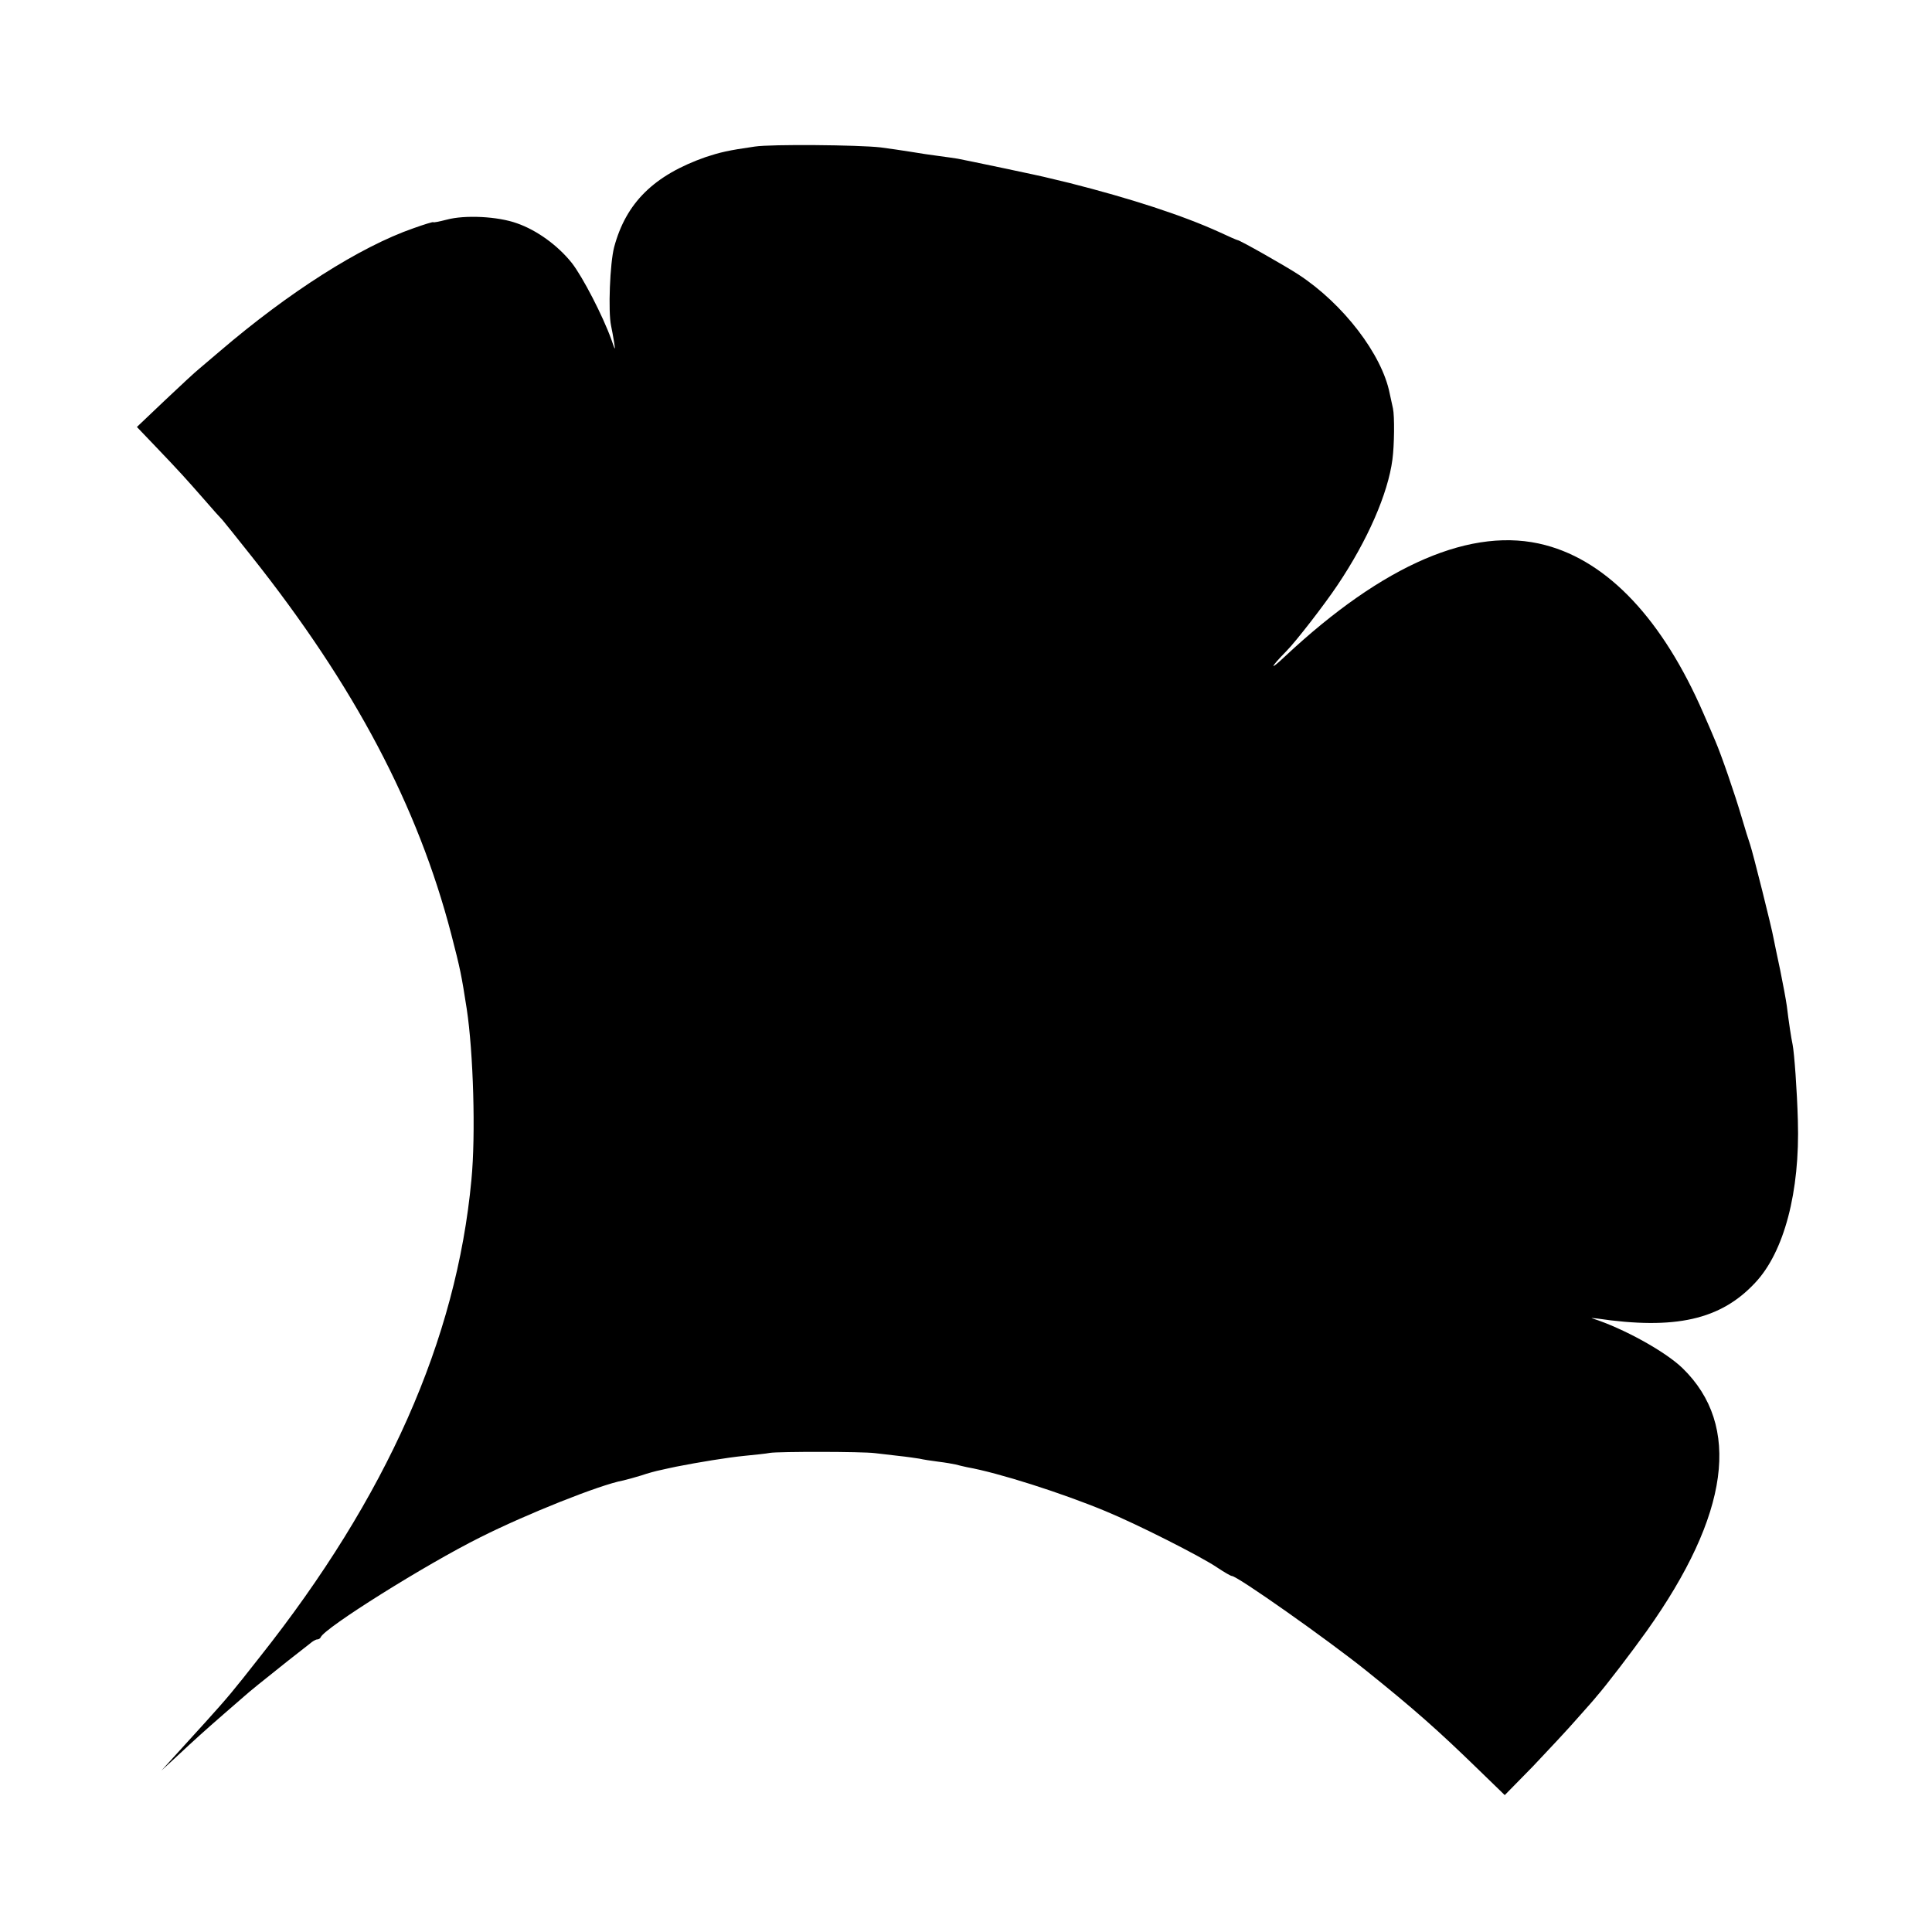
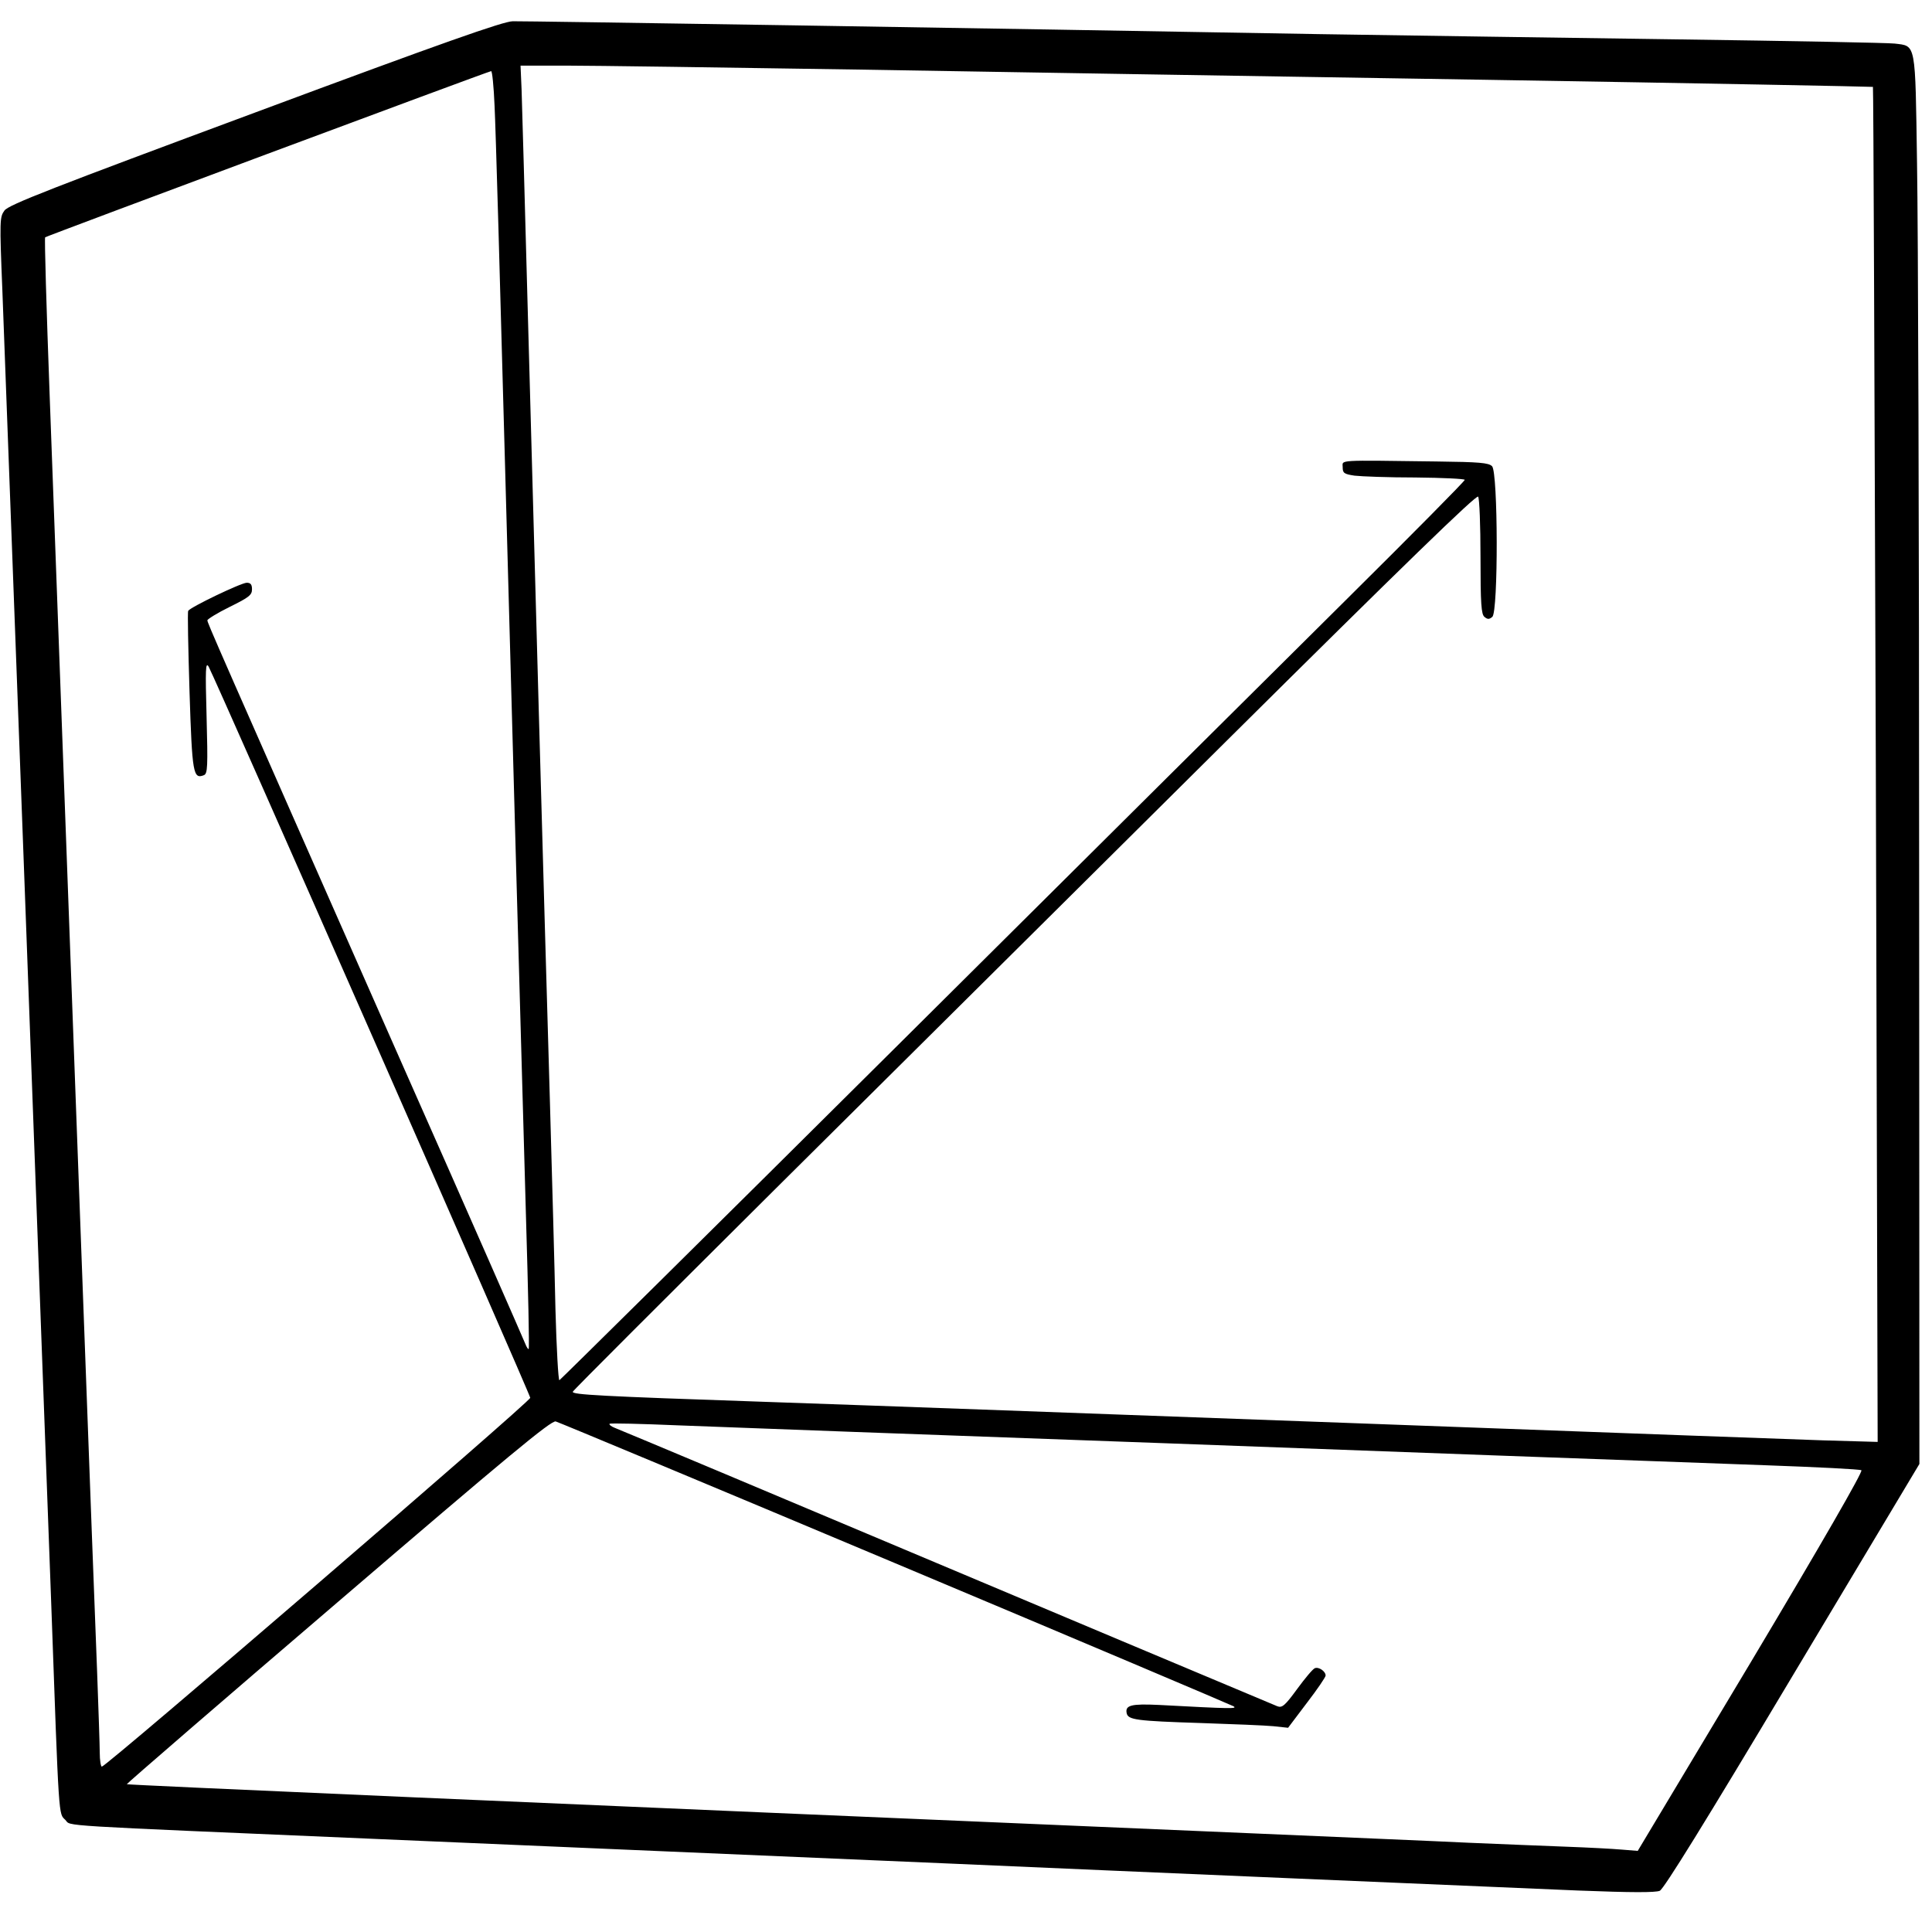
- <svg xmlns="http://www.w3.org/2000/svg" version="1.0" width="700pt" height="700pt" viewBox="0 0 700 700" preserveAspectRatio="xMidYMid meet">
-   <g transform="translate(0,700) scale(0.1,-0.1)" fill="#000000" stroke="none">
-     <path d="M2735 6469 c-98 -14 -126 -21 -178 -38 -188 -66 -289 -166 -332 -327 -15 -58 -22 -232 -11 -284 3 -14 8 -41 11 -60 5 -32 4 -31 -10 10 -31 86 -104 227 -143 277 -51 64 -127 119 -199 144 -69 25 -189 31 -255 13 -27 -7 -48 -11 -48 -9 0 2 -33 -8 -72 -22 -193 -67 -452 -232 -702 -446 -27 -23 -60 -51 -73 -62 -14 -11 -70 -63 -126 -116 l-101 -96 66 -69 c90 -94 114 -121 178 -194 30 -35 60 -68 66 -74 5 -6 53 -65 105 -131 374 -471 603 -905 724 -1370 33 -127 37 -148 56 -270 24 -157 33 -457 17 -620 -54 -579 -307 -1149 -767 -1729 -98 -125 -114 -144 -196 -235 -54 -59 -60 -66 -120 -132 l-40 -44 50 46 c76 71 104 96 175 158 36 31 70 61 76 66 14 13 72 60 154 125 36 28 73 57 83 65 9 8 21 15 26 15 5 0 11 3 13 8 14 34 381 264 578 362 167 84 435 191 518 206 13 3 42 11 65 18 23 8 56 17 72 20 17 4 41 9 55 12 81 16 185 33 245 39 39 4 81 8 95 11 32 5 334 5 380 -1 19 -2 58 -7 86 -10 29 -3 62 -8 75 -10 13 -3 44 -8 69 -11 25 -3 53 -8 62 -10 10 -3 29 -7 42 -10 113 -20 342 -93 501 -159 112 -46 346 -164 406 -205 24 -16 48 -30 52 -30 20 0 346 -230 487 -343 173 -139 259 -215 403 -355 l99 -96 102 104 c55 58 128 136 161 174 33 37 65 73 70 80 32 36 129 163 181 236 301 423 344 745 130 953 -63 61 -216 145 -326 180 -8 2 -1 2 15 0 284 -42 449 -5 574 129 105 111 163 330 155 588 -3 110 -13 245 -19 275 -5 23 -14 82 -21 140 -3 22 -14 81 -24 130 -11 50 -21 101 -24 115 -6 36 -75 311 -85 340 -5 14 -19 59 -31 100 -24 82 -74 227 -95 275 -7 17 -26 62 -43 100 -147 339 -345 550 -573 610 -263 70 -586 -69 -944 -404 -57 -54 -54 -41 5 19 35 35 140 171 186 240 109 162 183 332 199 455 7 51 8 158 2 185 -2 8 -7 33 -12 55 -28 141 -168 324 -330 430 -47 31 -213 125 -221 125 -2 0 -32 13 -66 29 -134 61 -322 122 -543 178 -33 8 -67 16 -75 18 -25 7 -303 65 -330 70 -14 2 -45 7 -70 10 -25 3 -70 10 -100 15 -30 5 -80 12 -110 16 -79 9 -396 12 -455 3z" />
+ <svg xmlns="http://www.w3.org/2000/svg" version="1.0" width="736pt" height="736pt" viewBox="0 0 736 736" preserveAspectRatio="xMidYMid meet">
+   <g transform="translate(0,736) scale(0.1,-0.1)" fill="#000000" stroke="none">
+     <path d="M971 6931 c-773 -287 -938 -351 -954 -373 -18 -25 -19 -35 -8 -304 12 -305 146 -3911 186 -4999 30 -842 28 -802 54 -828 24 -25 -63 -19 1171 -72 887 -38 1843 -79 2215 -95 585 -26 2119 -91 2377 -102 205 -8 294 -8 311 -1 16 8 171 258 506 819 l483 807 -1 2271 c0 1249 -4 2457 -8 2683 -7 466 -3 447 -85 457 -24 3 -396 10 -828 16 -432 6 -1046 15 -1365 20 -1299 23 -3027 50 -3072 49 -37 -1 -262 -80 -982 -348z m2294 164 c512 -9 1591 -26 2398 -39 808 -13 1470 -26 1472 -27 2 -2 6 -1165 11 -2583 l7 -2579 -209 6 c-181 6 -606 22 -1829 67 -1012 37 -1687 62 -2210 80 -618 21 -726 27 -723 38 0 4 346 349 767 768 421 418 1195 1187 1720 1708 681 676 956 943 962 934 5 -7 9 -110 9 -229 0 -180 3 -219 15 -229 12 -10 18 -10 30 0 23 19 22 551 -1 574 -13 13 -48 16 -210 18 -388 5 -359 7 -359 -22 0 -22 5 -26 45 -32 25 -3 129 -7 233 -7 103 -1 187 -5 187 -9 0 -5 -201 -208 -448 -453 -246 -244 -1020 -1013 -1720 -1709 -700 -696 -1277 -1266 -1281 -1268 -4 -1 -11 120 -15 270 -3 150 -13 505 -21 788 -23 783 -63 2219 -85 3035 -11 402 -21 772 -23 823 l-4 92 176 0 c97 0 595 -7 1106 -15z m-1381 -137 c4 -73 22 -707 41 -1408 34 -1237 50 -1816 79 -2835 8 -269 13 -492 10 -494 -2 -2 -8 7 -13 20 -5 13 -213 488 -464 1054 -723 1638 -747 1692 -747 1702 0 4 38 28 85 51 73 36 85 45 85 67 0 18 -5 25 -20 25 -21 0 -215 -93 -223 -107 -3 -4 0 -143 5 -308 10 -314 14 -334 55 -318 14 6 15 33 10 222 -5 183 -4 212 8 191 34 -65 1225 -2772 1225 -2785 0 -15 -1615 -1405 -1632 -1405 -4 0 -8 24 -8 53 0 28 -5 167 -10 307 -9 214 -96 2572 -181 4868 -12 325 -20 595 -17 598 6 5 1685 631 1699 633 4 1 10 -59 13 -131z m1526 -5553 c700 -294 1280 -540 1289 -545 16 -10 -5 -10 -284 5 -105 5 -129 -1 -123 -31 5 -26 36 -30 285 -38 120 -4 243 -9 274 -12 l56 -6 71 94 c40 52 72 99 72 105 0 16 -26 34 -41 28 -8 -3 -38 -39 -68 -80 -46 -63 -57 -72 -75 -65 -18 7 -855 359 -2116 890 -212 89 -396 166 -409 171 -13 5 -21 12 -19 15 3 3 122 0 264 -6 143 -5 444 -17 669 -25 659 -24 1738 -63 2455 -90 366 -13 824 -30 1018 -37 194 -7 357 -15 363 -19 7 -4 -149 -275 -420 -729 l-432 -721 -62 5 c-34 3 -129 8 -212 11 -82 3 -249 10 -370 15 -121 6 -483 21 -805 35 -2844 121 -4303 185 -4307 188 -1 2 361 315 805 695 645 553 811 691 829 687 11 -3 594 -246 1293 -540z" />
  </g>
</svg>
